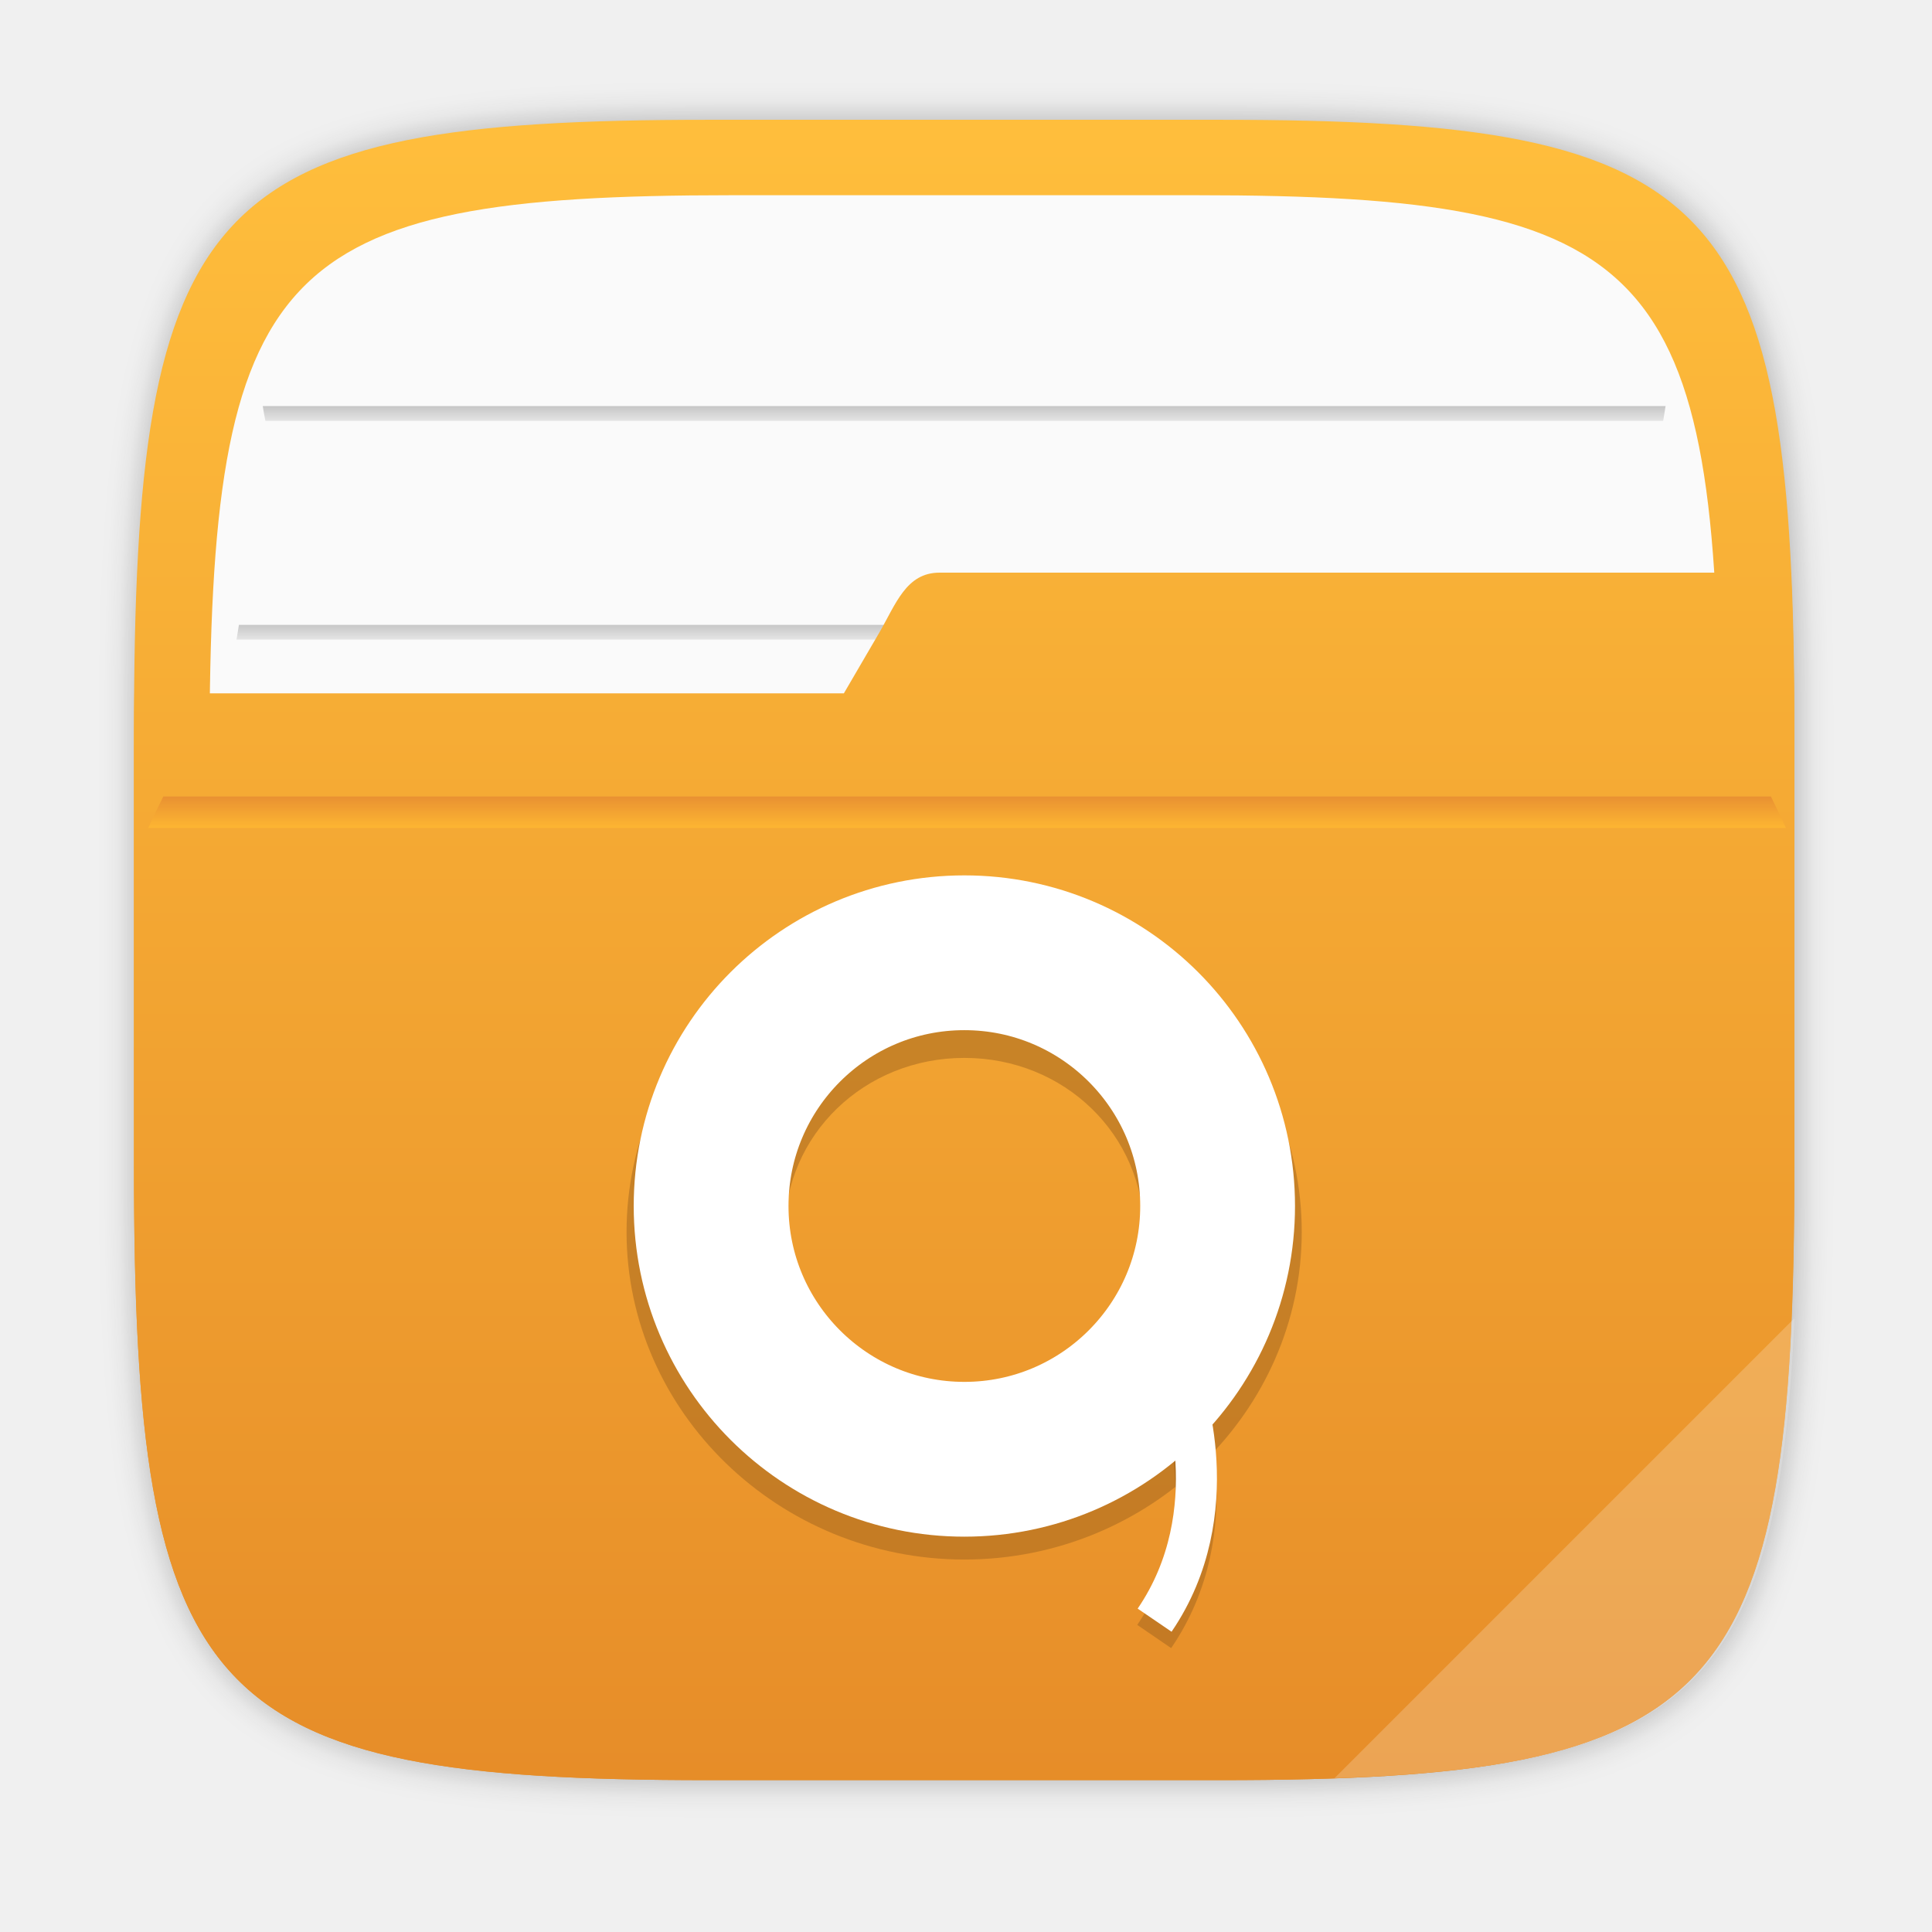
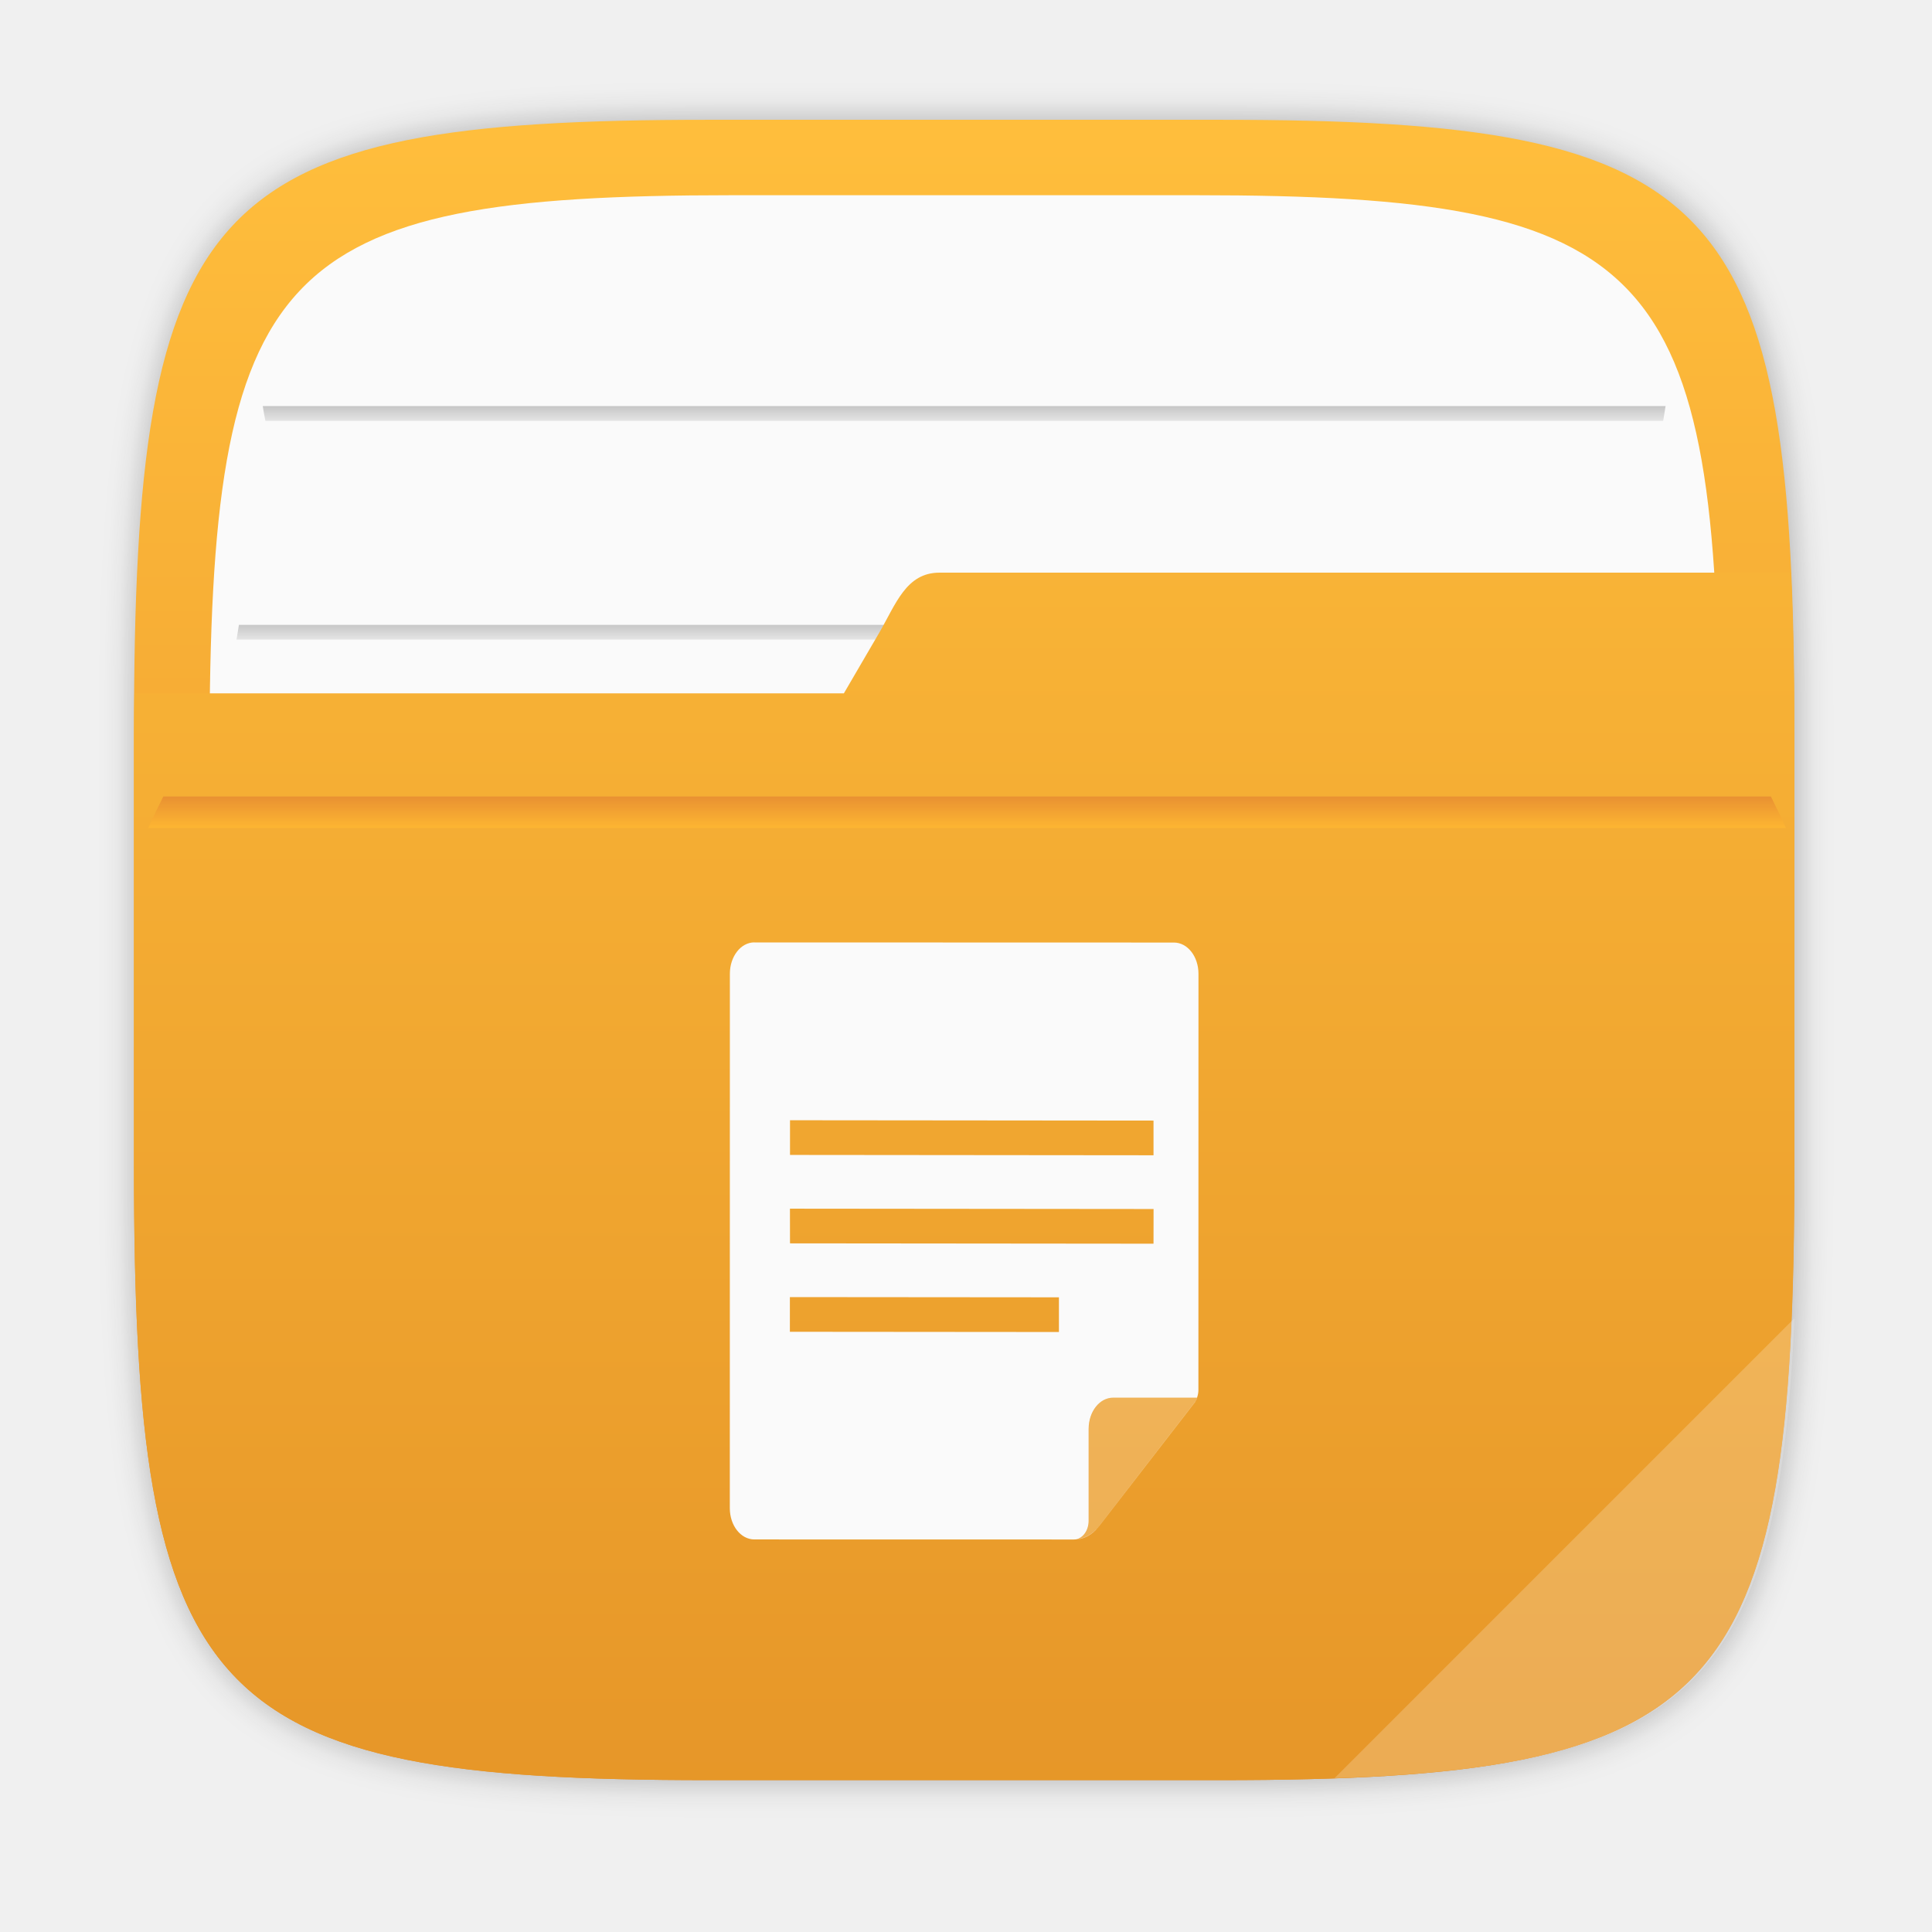
<svg xmlns="http://www.w3.org/2000/svg" xmlns:xlink="http://www.w3.org/1999/xlink" width="64" height="64" version="1.1" viewBox="0 0 16.933 16.933">
  <defs>
    <filter id="filter2761" x="-.024" y="-.024" width="1.048" height="1.048" color-interpolation-filters="sRGB">
      <feGaussianBlur stdDeviation="0.146" />
    </filter>
    <linearGradient id="linearGradient2725" x1="8.408" x2="8.408" y1="281.15" y2="295.88" gradientTransform="translate(-.1478 -280.07)" gradientUnits="userSpaceOnUse">
      <stop stop-color="#ffbe3c" offset="0" />
      <stop stop-color="#e68c28" offset="1" />
    </linearGradient>
    <linearGradient id="linearGradient2771" x1="8.408" x2="8.408" y1="281.15" y2="295.88" gradientTransform="translate(-.14773 -280.07)" gradientUnits="userSpaceOnUse">
      <stop stop-color="#ffbe3c" offset="0" />
-       <stop stop-color="#e68c28" offset="1" />
+       <stop stop-color="#e69628" offset="1" />
    </linearGradient>
    <linearGradient id="linearGradient991">
      <stop stop-color="#969696" offset="0" />
      <stop stop-color="#e6e6e6" stop-opacity=".902" offset="1" />
    </linearGradient>
    <linearGradient id="linearGradient13510-3" x1="8.764" x2="8.764" y1="287.18" y2="287.64" gradientTransform="matrix(.81179 0 0 .47636 1.5779 -131.36)" gradientUnits="userSpaceOnUse" xlink:href="#linearGradient991" />
    <linearGradient id="linearGradient13512" x1="8.318" x2="8.318" y1="289.36" y2="289.81" gradientTransform="matrix(.78232 0 0 .47636 1.8128 -134.31)" gradientUnits="userSpaceOnUse" xlink:href="#linearGradient991" />
    <linearGradient id="linearGradient677348" x1="-6.174" x2="-6.174" y1="-126.08" y2="-126.7" gradientTransform="matrix(.52936 0 0 .54035 11.512 75.408)" gradientUnits="userSpaceOnUse">
      <stop stop-color="#ffb932" offset="0" />
      <stop stop-color="#e68c32" offset="1" />
    </linearGradient>
  </defs>
  <path d="m10.709 1.05c4.405 0 5.035 0.673 5.035 5.388v3.776c0 4.715-0.63 5.388-5.035 5.388h-4.483c-4.405 0-5.035-0.673-5.035-5.388v-3.776c0-4.715 0.63-5.388 5.035-5.388z" enable-background="new" fill="#141414" filter="url(#filter2761)" opacity=".3" />
  <path d="m10.692 1.05c4.405 0 5.035 0.673 5.035 5.388v3.776c0 4.715-0.63 5.388-5.035 5.388h-4.483c-4.405 0-5.035-0.673-5.035-5.388v-3.776c0-4.715 0.63-5.388 5.035-5.388z" enable-background="new" fill="url(#linearGradient2725)" />
  <path d="m10.489 1.711c4.005 0 4.577 0.612 4.577 4.898v3.433c0 4.287-0.572 4.898-4.577 4.898h-4.076c-4.005 0-4.577-0.612-4.577-4.898v-3.433c0-4.287 0.572-4.898 4.577-4.898z" enable-background="new" fill="#fafafa" stroke-width=".909" />
  <path d="m2.094 5.477c-0.008 0.042-0.013 0.086-0.021 0.129h12.756c-0.008-0.043-0.013-0.087-0.022-0.129z" fill="url(#linearGradient13510-3)" opacity=".6" stroke-width=".858" style="paint-order:normal" />
  <path d="m2.303 3.559c0.007 0.043 0.014 0.086 0.023 0.129h12.251c0.008-0.046 0.014-0.083 0.021-0.129z" fill="url(#linearGradient13512)" opacity=".6" stroke-width=".843" style="paint-order:normal" />
  <path d="m8.234 5.019c-0.293 0-0.382 0.276-0.53 0.53l-0.308 0.528h-6.218c-9.74e-4 0.121-0.004 0.234-0.004 0.361v3.776c0 4.715 0.63 5.388 5.035 5.388h4.483c4.405 0 5.034-0.672 5.034-5.388v-3.776c0-0.524-0.01-0.99-0.029-1.419z" enable-background="new" fill="url(#linearGradient2771)" />
  <path d="m15.727 11.554-4.031 4.031c3.118-0.105 3.896-0.844 4.031-4.031z" enable-background="new" fill="#fff" opacity=".2" />
  <path d="m1.431 6.981c-0.045 0.091-0.09 0.183-0.132 0.275h14.353c-0.04-0.093-0.088-0.184-0.131-0.275z" fill="url(#linearGradient677348)" stroke-width=".141" />
-   <g transform="matrix(1.2189 0 0 1.2189 -1.8683 -2.9694)">
-     <path d="m8.467 8.94c-1.334 0-2.429 1.06-2.429 2.354s1.095 2.356 2.429 2.356c1.334 0 2.426-1.062 2.426-2.356 0-1.294-1.093-2.354-2.426-2.354zm0 1.103c0.719 0 1.29 0.553 1.29 1.251 0 0.698-0.57 1.254-1.29 1.254-0.719 0-1.292-0.556-1.292-1.254s0.573-1.251 1.292-1.251z" color="#000000" color-rendering="auto" dominant-baseline="auto" fill="#a0641e" fill-rule="evenodd" image-rendering="auto" opacity=".5" shape-rendering="auto" solid-color="#000000" stroke-width=".84" style="font-feature-settings:normal;font-variant-alternates:normal;font-variant-caps:normal;font-variant-ligatures:normal;font-variant-numeric:normal;font-variant-position:normal;isolation:auto;mix-blend-mode:normal;shape-padding:0;text-decoration-color:#000000;text-decoration-line:none;text-decoration-style:solid;text-indent:0;text-orientation:mixed;text-transform:none;white-space:normal" />
-     <path d="m10.164 12.461-0.276 0.102s0.309 0.844-0.178 1.557l0.244 0.167c0.58-0.849 0.211-1.826 0.211-1.826z" color="#000000" color-rendering="auto" dominant-baseline="auto" fill="#a0641e" image-rendering="auto" opacity=".5" shape-rendering="auto" solid-color="#000000" stroke-width=".84" style="font-feature-settings:normal;font-variant-alternates:normal;font-variant-caps:normal;font-variant-ligatures:normal;font-variant-numeric:normal;font-variant-position:normal;isolation:auto;mix-blend-mode:normal;shape-padding:0;text-decoration-color:#000000;text-decoration-line:none;text-decoration-style:solid;text-indent:0;text-orientation:mixed;text-transform:none;white-space:normal" />
-     <path d="m10.03 12.394s0.338 0.911-0.195 1.692" fill="none" stroke="#fff" stroke-width=".295px" />
-     <circle cx="8.467" cy="11.108" r="1.821" fill="none" stroke="#fff" stroke-width="1.113" />
+   <circle cx="-308.21" cy="-329.67" r="0" fill="#5e4aa6" stroke-width=".265" />
+   <g transform="translate(-22.195 .51439)" stroke-width=".011">
+     <path d="m28.807 7.745c-0.119-9.8e-6 -0.215 0.123-0.215 0.275l-5.3e-4 4.684c-1.1e-5 0.152 0.096 0.274 0.215 0.274l2.801 5.29e-4c0.071-1e-5 0.129-0.073 0.129-0.164v-0.805c-1e-6 -0.152 0.096-0.274 0.215-0.274h0.735c0.007-0.021 0.012-0.043 0.012-0.066l5.29e-4 -3.649c5e-6 -0.152-0.096-0.274-0.215-0.274l-3.678-0.001zm3.881 3.99c-0.002 0.004-4e-3 0.007-0.006 0.011 6.35e-4 -0.002 0.006-0.011 0.006-0.011zm-0.006 0.011c-0.003 7e-3 -0.005 0.018-0.025 0.043l0.007-0.008c0.008-0.01 0.013-0.023 0.019-0.035zm-0.025 0.043c-0.009 0.012-0.829 1.072-0.829 1.072-0.058 0.075-0.137 0.117-0.22 0.117h0.007c0.078 2e-5 0.153-0.04 0.208-0.111l0.834-1.079zm-3.538-2.485 3.186 0.003v0.304l-3.186-0.003zm-5.29e-4 0.775 3.187 0.003-5.29e-4 0.304-3.186-0.003zm-5.29e-4 0.775 2.358 0.002v0.304l-2.358-0.002z" fill="#fafafa" />
+     <path d="m32.689 11.735s-0.006 0.023-0.031 0.055c-0.009 0.012-0.829 1.072-0.829 1.072-0.058 0.075-0.137 0.117-0.22 0.117 0.071-1e-5 0.129-0.074 0.129-0.165l7.2e-5 -0.805c-1e-6 -0.152 0.097-0.274 0.216-0.274z" fill="#fff" opacity=".2" />
  </g>
</svg>
